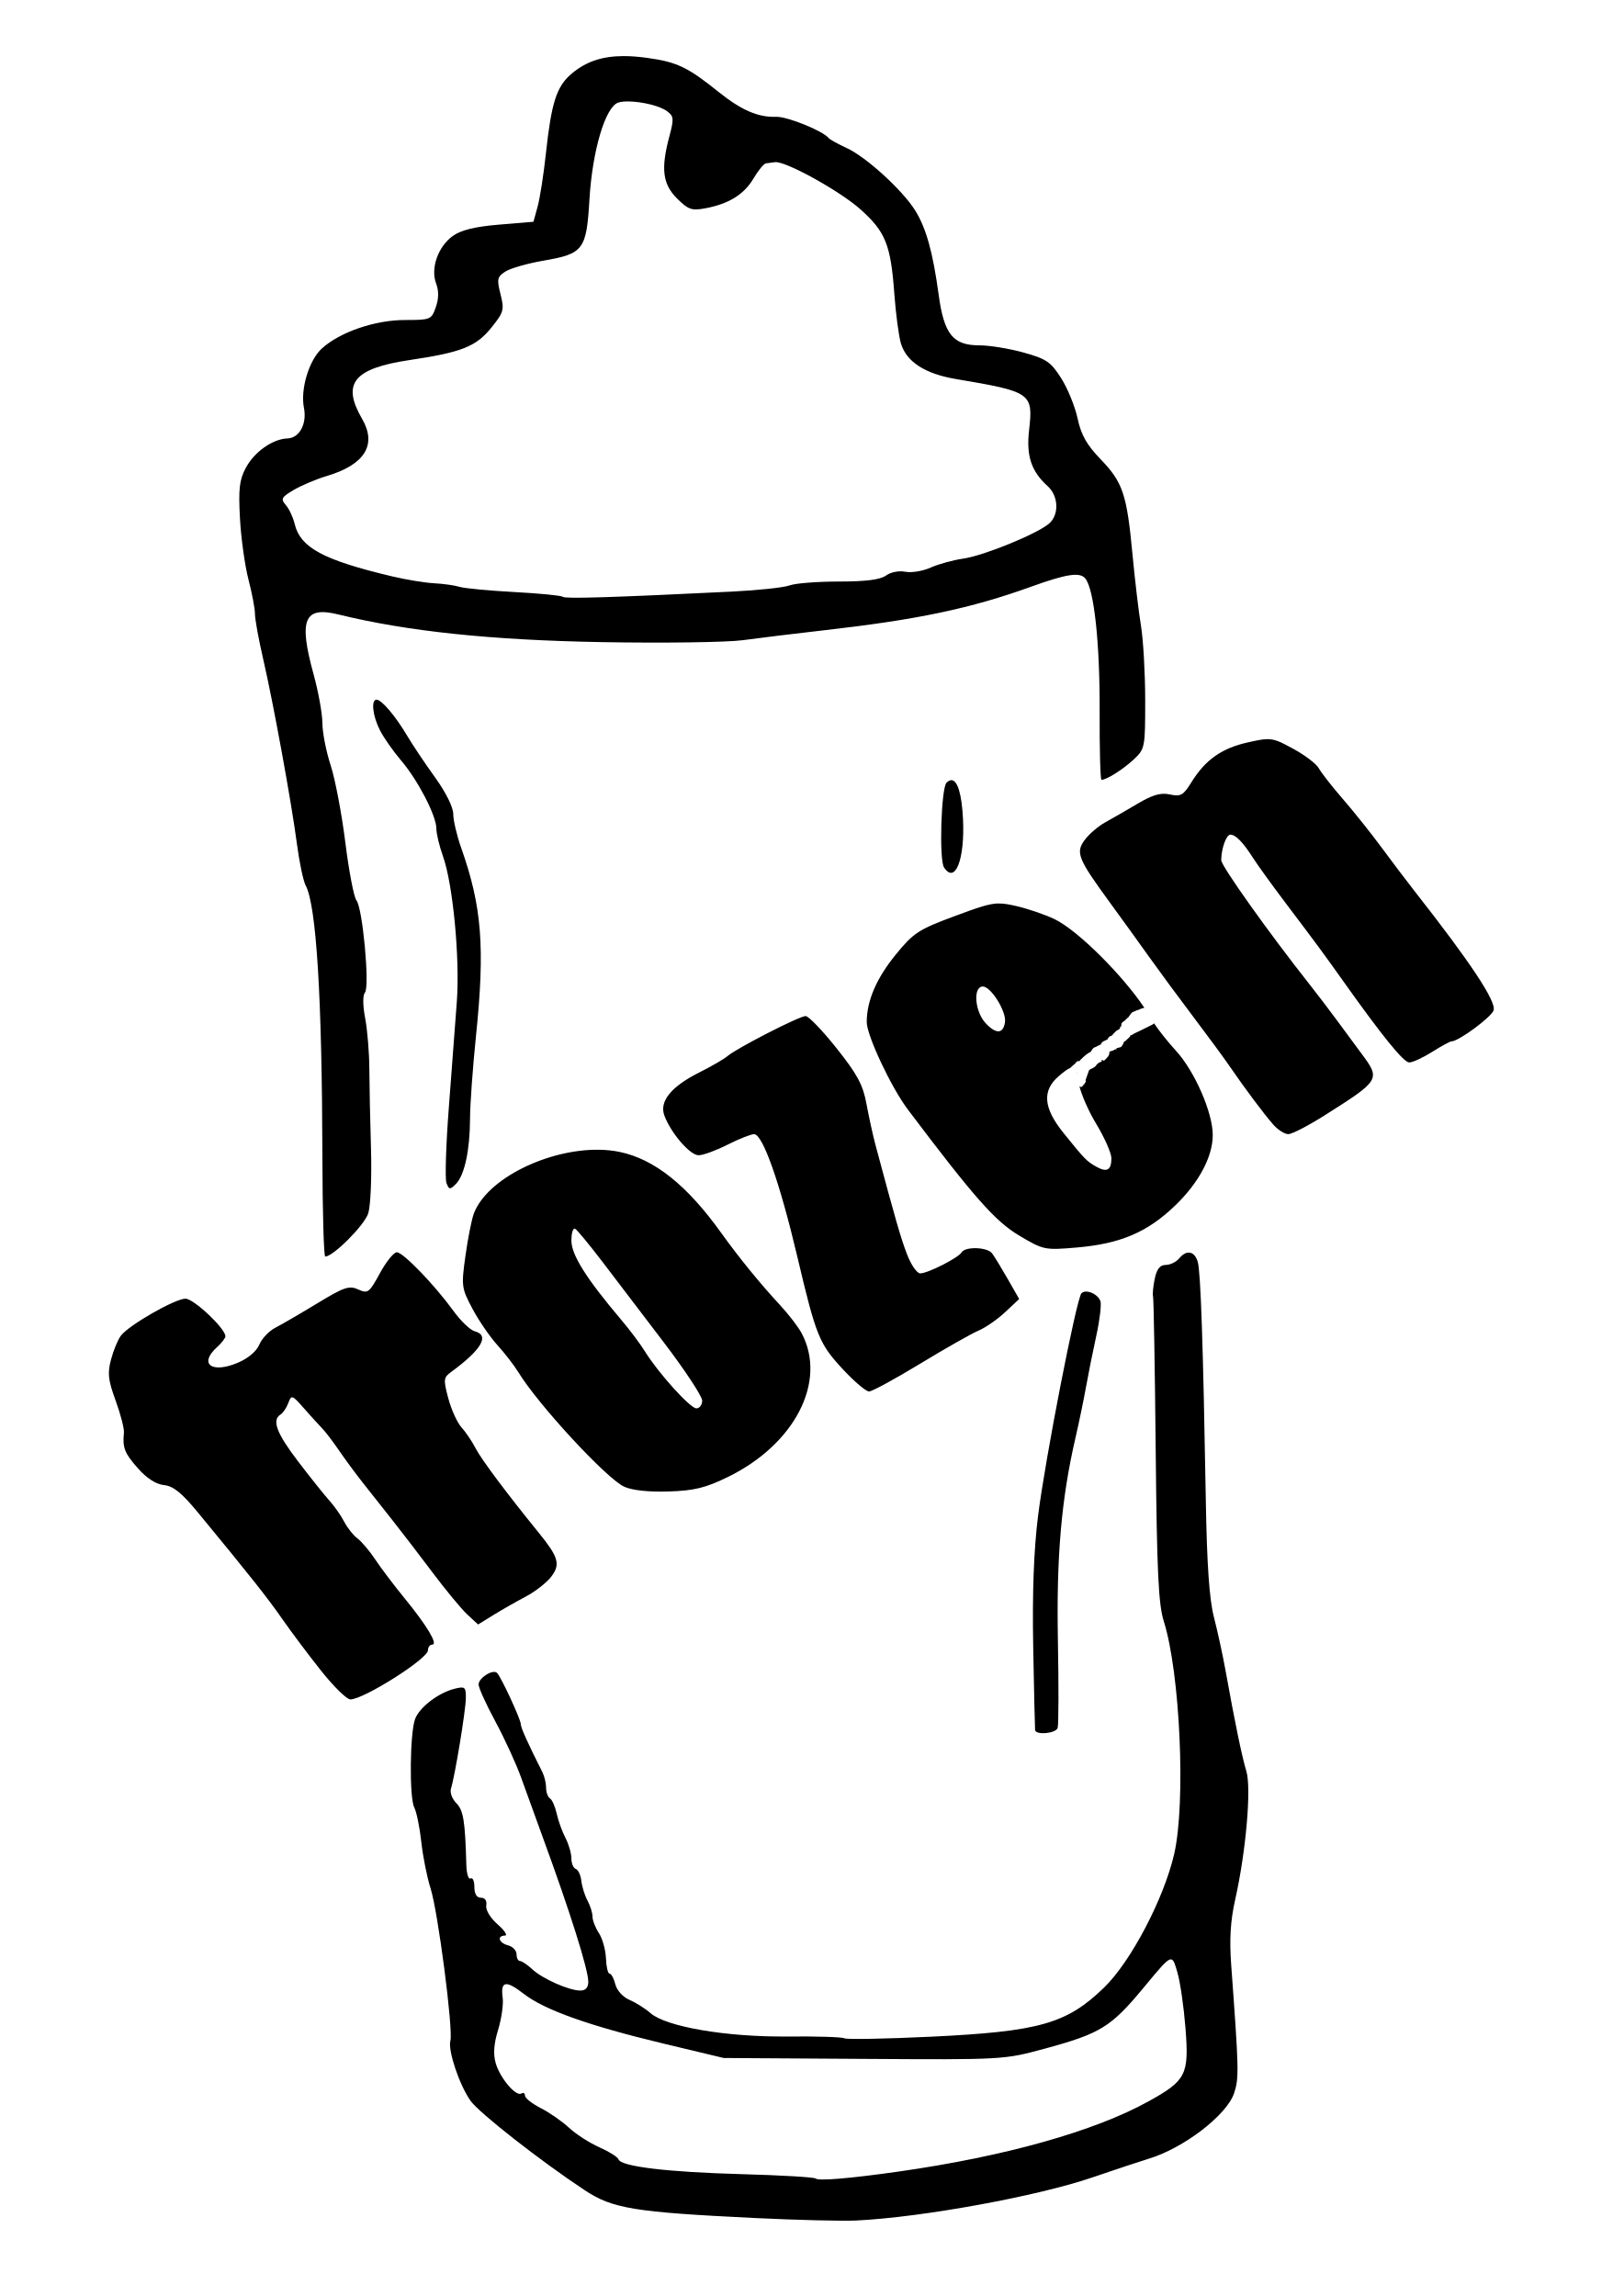
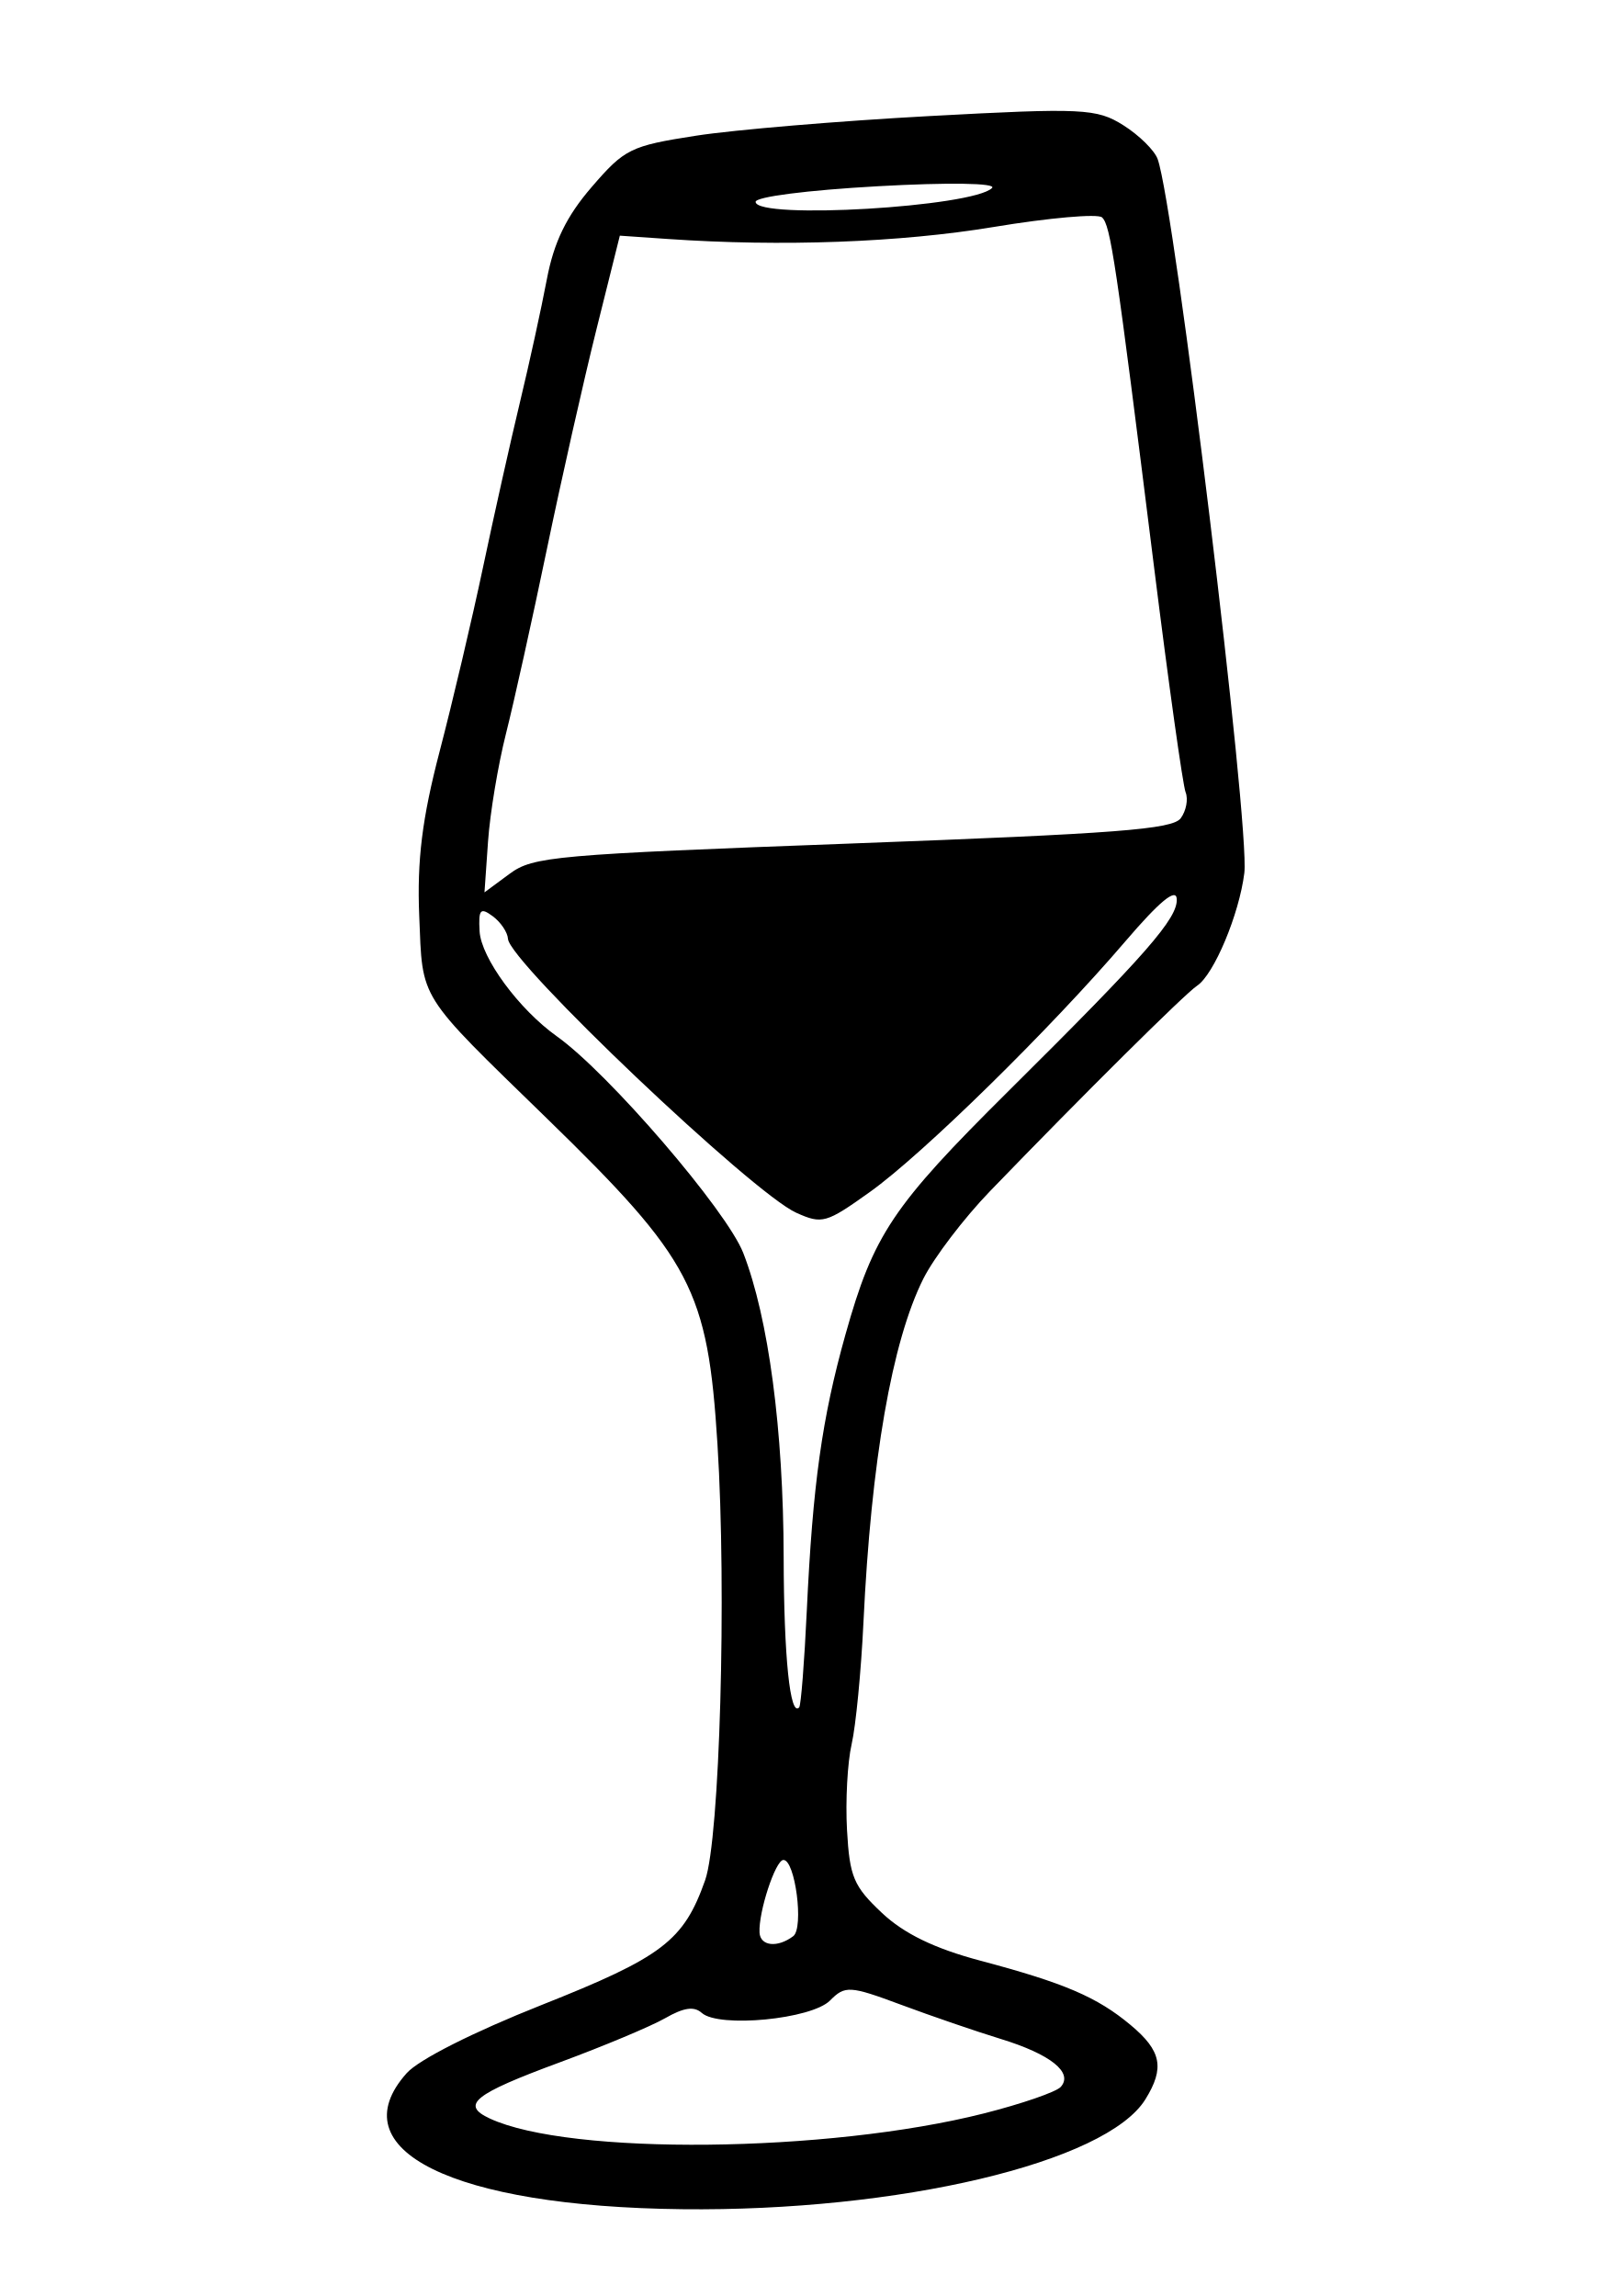
<svg xmlns="http://www.w3.org/2000/svg" width="210mm" height="297mm" viewBox="0 0 210 297" version="1.1" id="svg8">
  <defs id="defs2" />
-   <g id="layer1" transform="translate(-47.07966,-84.16589)">
-     <path id="path26" style="fill:#000000;stroke-width:0.546" d="m 127.714,91.421 c -2.79,0.008 -4.869,0.731 -6.693,2.266 -1.953,1.643 -2.627,3.727 -3.336,10.319 -0.291,2.701 -0.772,5.796 -1.07,6.879 l -0.542,1.967 -4.447,0.371 c -3.102,0.259 -4.906,0.698 -5.965,1.453 -1.919,1.366 -2.923,4.196 -2.181,6.148 0.364,0.958 0.353,1.964 -0.036,3.08 -0.561,1.608 -0.679,1.657 -3.999,1.657 -3.868,0 -8.42,1.564 -10.745,3.691 -1.655,1.514 -2.789,5.269 -2.312,7.655 0.414,2.071 -0.575,3.922 -2.124,3.973 -1.913,0.063 -4.278,1.728 -5.385,3.792 -0.839,1.563 -0.973,2.719 -0.764,6.553 0.14,2.56 0.633,6.11 1.097,7.89 0.464,1.78 0.843,3.791 0.843,4.467 0,0.676 0.47,3.264 1.044,5.751 1.334,5.776 3.667,18.55 4.394,24.065 0.309,2.345 0.814,4.735 1.122,5.311 1.382,2.582 2.117,14.499 2.16,35.036 0.014,7.128 0.181,12.96 0.371,12.96 1.038,0 5.091,-4.076 5.563,-5.595 0.303,-0.974 0.461,-4.718 0.353,-8.32 -0.108,-3.602 -0.205,-8.267 -0.215,-10.368 -0.01,-2.101 -0.254,-5.047 -0.54,-6.547 -0.312,-1.634 -0.322,-2.966 -0.025,-3.323 0.639,-0.77 -0.304,-10.96 -1.103,-11.923 -0.326,-0.393 -0.971,-3.754 -1.434,-7.468 -0.463,-3.715 -1.318,-8.214 -1.9,-9.998 -0.583,-1.784 -1.065,-4.24 -1.069,-5.457 -0.004,-1.217 -0.517,-4.054 -1.137,-6.305 -1.955,-7.092 -1.237,-8.843 3.181,-7.757 8.904,2.189 19.721,3.327 34.069,3.583 8.002,0.143 16.228,0.03 18.281,-0.252 2.052,-0.282 6.801,-0.861 10.552,-1.287 12.071,-1.372 18.919,-2.816 26.739,-5.638 4.543,-1.639 6.282,-1.905 6.978,-1.067 1.144,1.378 1.899,8.346 1.863,17.192 -0.021,4.877 0.086,8.867 0.236,8.867 0.658,0 2.778,-1.339 4.157,-2.624 1.47,-1.371 1.502,-1.528 1.497,-7.71 -0.001,-3.47 -0.247,-7.783 -0.545,-9.584 -0.297,-1.801 -0.792,-5.975 -1.101,-9.277 -0.723,-7.737 -1.249,-9.302 -4.122,-12.278 -1.792,-1.856 -2.518,-3.142 -2.973,-5.267 -0.331,-1.546 -1.285,-3.889 -2.121,-5.207 -1.341,-2.115 -1.913,-2.506 -4.869,-3.327 -1.842,-0.512 -4.415,-0.931 -5.718,-0.931 -3.419,0 -4.569,-1.434 -5.266,-6.569 -0.747,-5.495 -1.617,-8.61 -3.045,-10.894 -1.641,-2.625 -6.31,-6.885 -8.817,-8.045 -1.141,-0.528 -2.197,-1.11 -2.347,-1.295 -0.769,-0.947 -5.389,-2.816 -6.819,-2.758 -2.281,0.092 -4.496,-0.861 -7.369,-3.169 -4.078,-3.276 -5.419,-3.916 -9.321,-4.457 -1.105,-0.153 -2.114,-0.231 -3.044,-0.228 z m 0.736,5.869 c 1.673,0.032 3.945,0.56 4.885,1.247 0.896,0.655 0.928,0.979 0.323,3.242 -1.126,4.212 -0.886,6.189 0.981,8.055 1.452,1.452 1.897,1.607 3.664,1.276 3.046,-0.571 5.009,-1.788 6.234,-3.865 0.609,-1.032 1.328,-1.906 1.599,-1.944 0.27,-0.037 0.799,-0.109 1.175,-0.16 1.331,-0.179 8.362,3.704 11.05,6.103 3.246,2.896 3.923,4.579 4.384,10.905 0.191,2.626 0.577,5.53 0.858,6.453 0.722,2.376 3.118,3.922 7.126,4.597 9.748,1.641 9.994,1.814 9.445,6.622 -0.38,3.325 0.283,5.314 2.414,7.242 1.395,1.263 1.492,3.672 0.193,4.814 -1.506,1.324 -8.438,4.164 -11.093,4.543 -1.327,0.19 -3.239,0.715 -4.249,1.168 -1.01,0.453 -2.484,0.695 -3.274,0.537 -0.816,-0.163 -1.896,0.048 -2.497,0.489 -0.735,0.539 -2.602,0.777 -6.104,0.777 -2.774,0 -5.635,0.225 -6.359,0.5 -0.723,0.275 -4.116,0.637 -7.539,0.805 -15.505,0.759 -21.527,0.944 -21.801,0.67 -0.162,-0.162 -2.985,-0.44 -6.273,-0.617 -3.288,-0.178 -6.47,-0.479 -7.071,-0.67 -0.6,-0.191 -2.074,-0.399 -3.274,-0.463 -1.201,-0.064 -3.656,-0.466 -5.457,-0.894 -8.909,-2.117 -11.87,-3.713 -12.602,-6.788 -0.203,-0.851 -0.717,-1.949 -1.143,-2.44 -0.686,-0.792 -0.569,-1.013 1.029,-1.955 0.991,-0.584 2.907,-1.392 4.258,-1.795 4.943,-1.474 6.53,-4.046 4.572,-7.41 -2.66,-4.572 -1.084,-6.516 6.158,-7.594 6.75,-1.005 8.596,-1.739 10.584,-4.213 1.591,-1.98 1.677,-2.296 1.167,-4.304 -0.493,-1.944 -0.429,-2.245 0.626,-2.929 0.646,-0.419 2.863,-1.054 4.926,-1.41 5.191,-0.896 5.563,-1.391 5.951,-7.931 0.376,-6.325 2.065,-11.991 3.732,-12.52 0.354,-0.112 0.845,-0.157 1.403,-0.146 z M 95.784,174.672 c -0.747,0 -0.509,2.125 0.448,3.983 0.494,0.961 1.722,2.712 2.728,3.891 2.182,2.558 4.558,7.149 4.558,8.808 0,0.654 0.385,2.264 0.855,3.577 1.284,3.587 2.199,13.158 1.793,18.758 -0.196,2.701 -0.662,8.877 -1.036,13.723 -0.374,4.847 -0.512,9.249 -0.307,9.783 0.335,0.873 0.456,0.887 1.211,0.132 1.12,-1.12 1.821,-4.343 1.837,-8.443 0.006,-1.847 0.35,-6.636 0.763,-10.641 1.189,-11.527 0.776,-16.816 -1.902,-24.384 -0.567,-1.602 -1.031,-3.579 -1.031,-4.392 0,-0.875 -0.957,-2.806 -2.344,-4.727 -1.289,-1.786 -2.925,-4.229 -3.635,-5.429 -1.494,-2.524 -3.288,-4.638 -3.938,-4.638 z m 115.139,5.109 c -0.613,0.014 -1.338,0.167 -2.45,0.416 -3.392,0.759 -5.509,2.256 -7.309,5.168 -1.037,1.678 -1.381,1.874 -2.769,1.569 -1.186,-0.26 -2.234,0.037 -4.166,1.184 -1.42,0.843 -3.311,1.932 -4.201,2.42 -0.891,0.488 -2.08,1.505 -2.643,2.259 -1.229,1.646 -0.917,2.426 3.256,8.138 1.454,1.99 3.749,5.17 5.1,7.066 1.351,1.896 3.929,5.394 5.73,7.772 1.801,2.378 3.888,5.219 4.638,6.313 2.011,2.932 4.432,6.168 5.658,7.563 0.594,0.675 1.467,1.226 1.94,1.224 0.473,-0.003 2.579,-1.091 4.68,-2.421 7.231,-4.579 7.27,-4.644 4.757,-8.03 -0.815,-1.099 -2.266,-3.063 -3.223,-4.365 -0.957,-1.303 -2.517,-3.35 -3.466,-4.551 -5.275,-6.672 -11.436,-15.335 -11.43,-16.07 0.013,-1.52 0.654,-3.302 1.186,-3.302 0.681,0 1.635,0.979 2.922,3.001 0.573,0.9 2.519,3.591 4.323,5.979 3.885,5.142 4.869,6.475 7.338,9.952 5.077,7.15 7.823,10.534 8.548,10.534 0.439,0 1.771,-0.614 2.96,-1.364 1.189,-0.75 2.318,-1.364 2.51,-1.364 0.906,0 5.135,-3.117 5.439,-4.008 0.384,-1.128 -2.983,-6.209 -10.249,-15.465 -0.986,-1.256 -2.898,-3.784 -4.248,-5.617 -1.351,-1.833 -3.604,-4.656 -5.008,-6.273 -1.404,-1.617 -2.799,-3.4 -3.099,-3.962 -0.301,-0.562 -1.795,-1.7 -3.32,-2.53 -1.67,-0.909 -2.38,-1.262 -3.402,-1.236 z m -40.828,5.304 c -0.187,0.01 -0.386,0.119 -0.597,0.329 -0.697,0.697 -0.975,9.95 -0.329,10.948 1.44,2.225 2.715,-1.021 2.46,-6.258 -0.16,-3.273 -0.725,-5.064 -1.534,-5.019 z m 6.075,15.946 c -1.195,0.035 -2.516,0.488 -5.554,1.615 -4.73,1.755 -5.373,2.173 -7.669,4.982 -2.511,3.071 -3.769,5.992 -3.769,8.751 0,1.729 3.158,8.447 5.316,11.309 8.56,11.352 11.304,14.459 14.384,16.294 3.157,1.88 3.305,1.911 7.449,1.557 5.691,-0.486 9.192,-1.988 12.808,-5.495 3.018,-2.927 4.785,-6.258 4.795,-9.041 0.01,-2.896 -2.334,-8.272 -4.763,-10.921 -1.038,-1.132 -2.158,-2.546 -2.825,-3.537 -0.077,0.071 -0.168,0.139 -0.29,0.198 -0.808,0.393 -1.605,0.813 -2.424,1.185 -0.015,0.068 -0.116,0.1 -0.22,0.132 -0.052,0.036 -0.099,0.058 -0.138,0.053 -0.001,10e-4 -0.004,10e-4 -0.007,0.003 -0.122,0.085 0.024,0.028 0.017,0.048 -0.037,0.095 -0.245,0.283 -0.289,0.327 -0.129,0.095 -0.229,0.222 -0.354,0.321 -0.079,0.062 -0.167,0.11 -0.247,0.171 -0.004,0.004 0.01,0.006 0.014,0.004 0.014,-0.008 0.044,-0.046 0.038,-0.032 -0.021,0.043 -0.052,0.08 -0.078,0.119 0.071,-0.036 0.075,-0.044 -0.044,0.166 -0.282,0.501 -0.268,0.349 -0.942,0.538 0.054,0.019 0.185,0.004 0.161,0.057 -0.032,0.07 -0.149,0.043 -0.221,0.072 -0.089,0.037 -0.284,0.158 -0.379,0.188 -0.084,0.026 -0.171,0.039 -0.258,0.057 l -0.001,10e-4 c 0.017,-0.004 0.03,-0.007 0.046,-0.008 -0.052,0.028 -0.062,0.03 -0.07,0.028 -0.017,0.014 -0.037,0.026 -0.054,0.039 -0.019,0.022 -0.032,0.036 -0.045,0.05 1.1e-4,5.6e-4 0.001,0.001 0.001,0.003 0.006,-0.004 0.003,-10e-4 0.037,-0.037 -0.013,0.015 -0.025,0.027 -0.037,0.041 0.029,0.198 -0.045,0.449 -0.292,0.706 -0.242,0.251 -0.328,0.372 -0.418,0.389 -0.001,0.003 -0.001,0.004 -0.004,0.006 -0.003,-0.003 -0.004,-0.004 -0.007,-0.006 -0.048,0.004 -0.116,-0.029 -0.207,-0.09 -0.041,0.021 -0.075,0.046 -0.117,0.066 -0.001,0.003 -0.004,0.004 -0.007,0.007 0.034,0.049 0.05,0.081 0.092,0.138 0.019,0.025 -0.064,0.013 -0.094,0.022 -0.095,0.035 -0.189,0.073 -0.283,0.111 -0.025,0.019 -0.054,0.045 -0.075,0.058 -0.051,0.047 -0.164,0.141 -0.19,0.162 -0.029,0.027 -0.065,0.048 -0.087,0.08 -0.012,0.017 0.062,-0.045 0.051,-0.029 -0.193,0.307 -0.498,0.451 -0.823,0.585 -0.038,0.044 -0.102,0.084 -0.161,0.124 -0.145,0.441 -0.31,0.875 -0.467,1.312 0.078,0.056 0.081,0.155 -0.055,0.325 -0.021,0.027 -0.031,0.042 -0.05,0.067 -0.004,0.072 -0.014,0.133 -0.057,0.107 -0.007,-0.004 -0.008,-0.007 -0.015,-0.01 -0.25,0.341 -0.35,0.512 -0.611,0.253 0.304,1.234 1.204,3.279 2.163,4.866 1.087,1.801 1.978,3.812 1.978,4.47 0.001,1.535 -0.569,1.867 -1.919,1.114 -1.282,-0.714 -1.536,-0.975 -4.299,-4.411 -2.585,-3.214 -2.768,-5.448 -0.602,-7.311 0.673,-0.579 1.149,-0.94 1.502,-1.07 0.26,-0.264 0.049,-0.057 0.676,-0.617 0.003,-0.003 0.004,-0.004 0.008,-0.008 0.027,-0.092 0.063,-0.158 0.129,-0.132 0.08,-0.061 0.193,-0.218 0.25,-0.141 0.017,0.023 0.026,0.05 0.037,0.076 0.07,-0.07 0.141,-0.14 0.21,-0.211 0.091,-0.118 0.131,-0.158 0.122,-0.122 0.057,-0.057 0.111,-0.117 0.171,-0.172 0.226,-0.209 0.668,-0.619 1.022,-0.738 0.138,-0.25 0.315,-0.495 0.464,-0.574 0.073,-0.039 0.153,-0.062 0.234,-0.081 0.062,-0.043 0.124,-0.088 0.192,-0.121 0.339,-0.161 0.417,-0.186 0.412,-0.173 0.022,-0.046 0.042,-0.095 0.062,-0.133 0.135,-0.27 0.423,-0.347 0.664,-0.469 0.078,-0.039 0.154,-0.082 0.231,-0.124 -0.024,-0.05 -0.046,-0.063 0.003,-0.116 0.313,-0.344 0.128,-0.157 0.454,-0.315 0.079,-0.038 0.103,-0.082 0.155,-0.147 0.272,-0.334 -0.03,0.024 0.38,-0.398 0.024,-0.025 0.076,-0.115 0.062,-0.083 -10e-4,0.004 -0.021,0.041 -0.026,0.05 0.004,-0.007 0.003,-0.003 0.008,-0.008 0.019,-0.021 0.037,-0.042 0.06,-0.059 0.061,-0.045 0.135,-0.085 0.206,-0.116 0.044,-0.031 0.09,-0.061 0.136,-0.088 0.021,-0.015 0.045,-0.017 0.066,-0.032 0.021,-0.014 0.038,-0.031 0.057,-0.048 -0.019,-0.015 -0.033,-0.032 -0.038,-0.056 -0.021,-0.087 0.09,-0.155 0.131,-0.234 0.017,-0.032 0.046,-0.134 0.045,-0.098 -0.007,0.157 -0.021,0.225 -0.032,0.272 0.01,-0.035 0.017,-0.072 0.03,-0.107 l 0.003,0.003 c 0.007,-0.017 0.015,-0.023 0.022,-0.036 -0.014,-0.132 -0.019,-0.263 0.024,-0.387 0.064,-0.184 0.29,-0.26 0.432,-0.394 0.097,-0.092 0.184,-0.192 0.282,-0.282 0.075,-0.069 0.163,-0.121 0.234,-0.194 0.007,-0.006 -0.034,-0.006 -0.028,-0.014 0.06,-0.093 0.137,-0.174 0.205,-0.261 0.027,-0.044 0.048,-0.093 0.082,-0.132 0.104,-0.121 0.19,-0.201 0.334,-0.259 0.038,-0.014 0.227,-0.033 0.278,-0.114 0.87,-0.351 -0.364,0.135 0.42,-0.139 0.044,-0.015 0.083,-0.045 0.126,-0.064 0.12,-0.054 0.172,-0.07 0.281,-0.109 0.113,-0.04 0.214,-0.058 0.31,-0.066 -2.789,-4.189 -8.601,-10.019 -11.609,-11.471 -1.212,-0.586 -3.442,-1.349 -4.954,-1.697 -0.97,-0.223 -1.642,-0.353 -2.359,-0.331 z m -1.978,10.746 c 1.053,0 3.059,3.215 2.867,4.596 -0.214,1.541 -1.141,1.598 -2.497,0.154 -1.416,-1.507 -1.668,-4.75 -0.37,-4.75 z m -22.917,3.82 c -0.802,0 -8.904,4.152 -10.105,5.179 -0.45,0.385 -2.084,1.334 -3.63,2.108 -3.678,1.843 -5.229,3.766 -4.526,5.612 0.868,2.282 3.313,5.108 4.42,5.108 0.575,0 2.256,-0.614 3.737,-1.364 1.481,-0.75 3.029,-1.364 3.441,-1.364 1.116,0 3.326,6.264 5.583,15.825 2.455,10.4 2.823,11.3 6.024,14.722 1.41,1.507 2.875,2.74 3.257,2.74 0.382,0 3.356,-1.617 6.61,-3.593 3.254,-1.976 6.653,-3.904 7.553,-4.284 0.9,-0.381 2.451,-1.456 3.446,-2.39 l 1.809,-1.697 -1.493,-2.612 c -0.821,-1.437 -1.727,-2.92 -2.012,-3.295 -0.622,-0.818 -3.454,-0.911 -3.937,-0.129 -0.449,0.727 -4.374,2.721 -5.356,2.721 -0.421,0 -1.188,-1.106 -1.704,-2.457 -0.823,-2.154 -1.488,-4.461 -4.091,-14.187 -0.321,-1.201 -0.84,-3.564 -1.151,-5.252 -0.462,-2.503 -1.177,-3.837 -3.876,-7.23 -1.821,-2.289 -3.62,-4.161 -3.998,-4.161 z m 40.035,2.481 c -0.004,0.003 -0.008,0.004 -0.013,0.007 0.003,-5.5e-4 0.004,-0.003 0.008,-0.003 z m -1.781,1.124 c -0.017,0.004 -0.026,0.033 -0.035,0.063 0.013,-0.007 -0.074,0.044 0.083,-0.046 -0.019,-0.017 -0.035,-0.021 -0.048,-0.017 z m -0.718,0.391 c -0.021,0.003 -0.072,0.045 -0.053,0.035 0.019,-0.013 0.038,-0.023 0.057,-0.035 -10e-4,1.5e-4 -0.003,-1.4e-4 -0.004,0 z m -2.386,3.343 c -0.008,0.008 -0.041,0.041 -0.053,0.053 0.007,0.021 0.01,0.036 0.017,0.054 0.004,-0.001 0.004,2.1e-4 0.008,-0.001 0.007,-0.028 0.022,-0.085 0.028,-0.107 z m 0.058,0.448 c -0.003,0.001 -0.017,0.014 -0.017,0.014 0.008,2.1e-4 0.015,5.3e-4 0.022,0 -0.001,-0.004 -0.004,-0.008 -0.007,-0.014 z m -61.949,9.508 c -6.563,-0.091 -14.442,3.707 -16.168,8.246 -0.283,0.745 -0.771,3.199 -1.085,5.453 -0.549,3.946 -0.515,4.202 0.909,6.879 0.813,1.529 2.262,3.64 3.218,4.691 0.956,1.05 2.188,2.647 2.738,3.547 2.543,4.165 11.383,13.725 13.656,14.768 1.03,0.472 3.155,0.703 5.73,0.622 3.317,-0.104 4.765,-0.455 7.64,-1.852 8.691,-4.226 12.885,-12.347 9.603,-18.595 -0.431,-0.82 -1.725,-2.503 -2.874,-3.739 -2.491,-2.677 -5.294,-6.12 -7.566,-9.294 -4.395,-6.137 -8.611,-9.5 -13.089,-10.44 -0.862,-0.181 -1.773,-0.273 -2.71,-0.286 z m -3.154,10.208 c 0.033,-0.004 0.066,0.004 0.1,0.026 0.275,0.17 1.857,2.088 3.515,4.261 1.658,2.174 5.238,6.875 7.957,10.449 2.719,3.574 4.944,6.95 4.944,7.503 0,0.553 -0.339,1.006 -0.752,1.006 -0.8,0 -4.958,-4.61 -6.676,-7.403 -0.566,-0.92 -1.95,-2.762 -3.076,-4.093 -4.506,-5.326 -6.412,-8.363 -6.412,-10.214 0,-0.876 0.172,-1.506 0.4,-1.536 z m -22.981,3.055 c -0.39,0 -1.374,1.217 -2.184,2.706 -1.381,2.537 -1.557,2.669 -2.807,2.1 -1.166,-0.531 -1.833,-0.305 -5.298,1.801 -2.18,1.325 -4.623,2.746 -5.428,3.158 -0.806,0.412 -1.733,1.391 -2.061,2.176 -0.363,0.869 -1.456,1.79 -2.793,2.354 -3.379,1.425 -5.078,0.148 -2.685,-2.018 0.6,-0.543 1.091,-1.176 1.091,-1.405 0,-1.012 -4.095,-4.871 -5.169,-4.871 -1.343,0 -7.313,3.42 -8.348,4.783 -0.381,0.502 -0.953,1.878 -1.27,3.058 -0.484,1.796 -0.388,2.667 0.589,5.347 0.642,1.761 1.125,3.627 1.072,4.147 -0.197,1.95 0.075,2.646 1.803,4.603 1.141,1.293 2.346,2.07 3.379,2.177 1.204,0.125 2.295,1.005 4.366,3.517 6.893,8.366 9.008,11.039 10.955,13.839 1.148,1.651 3.405,4.659 5.018,6.685 1.612,2.026 3.305,3.683 3.762,3.683 1.722,0 10.037,-5.262 10.037,-6.351 0,-0.408 0.252,-0.743 0.56,-0.743 0.781,0 -0.685,-2.449 -3.592,-6.003 -1.351,-1.651 -3.052,-3.901 -3.781,-5.001 -0.729,-1.1 -1.767,-2.328 -2.304,-2.728 -0.538,-0.401 -1.308,-1.371 -1.712,-2.155 -0.404,-0.785 -1.263,-2.013 -1.91,-2.729 -0.646,-0.717 -2.465,-2.992 -4.04,-5.057 -2.811,-3.684 -3.443,-5.372 -2.281,-6.09 0.321,-0.198 0.772,-0.87 1.002,-1.492 0.398,-1.075 0.496,-1.042 2.008,0.678 0.874,0.995 1.937,2.164 2.361,2.599 0.424,0.435 1.406,1.723 2.183,2.86 0.777,1.137 2.149,3 3.049,4.141 0.9,1.141 2.622,3.32 3.827,4.842 1.205,1.522 3.572,4.609 5.261,6.859 1.688,2.251 3.696,4.675 4.461,5.385 l 1.392,1.292 1.953,-1.206 c 1.074,-0.664 2.972,-1.746 4.218,-2.406 1.246,-0.659 2.74,-1.833 3.32,-2.609 1.177,-1.576 0.906,-2.505 -1.641,-5.64 -4.148,-5.105 -7.416,-9.476 -8.159,-10.914 -0.465,-0.9 -1.292,-2.128 -1.839,-2.728 -0.546,-0.6 -1.311,-2.281 -1.7,-3.735 -0.649,-2.426 -0.622,-2.705 0.326,-3.398 3.976,-2.907 5.066,-4.774 3.091,-5.291 -0.573,-0.15 -1.798,-1.316 -2.722,-2.592 -2.466,-3.405 -6.541,-7.631 -7.358,-7.631 z m 102.415,0.037 c -0.391,0.008 -0.826,0.265 -1.254,0.781 -0.374,0.45 -1.147,0.819 -1.718,0.819 -0.731,0 -1.149,0.525 -1.412,1.773 -0.206,0.975 -0.307,2.007 -0.223,2.294 0.084,0.286 0.239,9.249 0.344,19.918 0.155,15.74 0.353,19.912 1.051,22.126 2.11,6.697 2.859,23.452 1.343,30.07 -1.323,5.777 -5.602,13.937 -9.068,17.294 -4.846,4.693 -8.366,5.689 -22.482,6.361 -5.835,0.278 -10.829,0.369 -11.097,0.204 -0.268,-0.166 -3.598,-0.271 -7.399,-0.233 -7.888,0.077 -15.688,-1.26 -17.704,-3.035 -0.666,-0.587 -1.879,-1.351 -2.696,-1.698 -0.848,-0.36 -1.635,-1.225 -1.833,-2.014 -0.191,-0.761 -0.526,-1.382 -0.745,-1.382 -0.219,0 -0.431,-0.893 -0.472,-1.985 -0.041,-1.092 -0.449,-2.556 -0.907,-3.255 -0.458,-0.699 -0.832,-1.664 -0.832,-2.144 0,-0.48 -0.29,-1.41 -0.645,-2.066 -0.355,-0.656 -0.713,-1.802 -0.795,-2.548 -0.083,-0.746 -0.406,-1.441 -0.719,-1.545 -0.313,-0.104 -0.571,-0.722 -0.572,-1.373 -0.001,-0.65 -0.347,-1.841 -0.767,-2.646 -0.42,-0.805 -0.928,-2.214 -1.13,-3.131 -0.201,-0.917 -0.594,-1.807 -0.871,-1.978 -0.277,-0.171 -0.503,-0.791 -0.503,-1.378 0,-0.587 -0.215,-1.493 -0.477,-2.014 -1.909,-3.789 -2.797,-5.763 -2.797,-6.217 0,-0.608 -2.541,-6.094 -3.066,-6.62 -0.531,-0.531 -2.391,0.635 -2.391,1.499 0,0.417 0.981,2.576 2.181,4.799 1.199,2.223 2.699,5.496 3.333,7.272 0.634,1.776 1.873,5.195 2.753,7.596 3.585,9.784 5.922,17.198 5.922,18.792 0,0.737 -0.354,1.126 -1.025,1.126 -1.47,0 -4.895,-1.518 -6.227,-2.759 -0.626,-0.583 -1.338,-1.06 -1.582,-1.06 -0.244,0 -0.442,-0.391 -0.442,-0.87 0,-0.478 -0.491,-0.998 -1.091,-1.155 -1.198,-0.313 -1.497,-1.239 -0.409,-1.266 0.375,-0.01 -0.054,-0.664 -0.954,-1.455 -0.946,-0.831 -1.565,-1.859 -1.467,-2.439 0.104,-0.616 -0.158,-1.001 -0.683,-1.001 -0.551,0 -0.853,-0.494 -0.853,-1.396 0,-0.768 -0.221,-1.26 -0.491,-1.093 -0.27,0.167 -0.517,-0.617 -0.548,-1.742 -0.158,-5.72 -0.38,-7.086 -1.299,-8.006 -0.535,-0.536 -0.846,-1.378 -0.691,-1.872 0.521,-1.657 1.917,-10.158 1.927,-11.734 0.008,-1.422 -0.119,-1.527 -1.457,-1.192 -2.092,0.525 -4.528,2.388 -5.104,3.904 -0.684,1.799 -0.766,10.19 -0.112,11.453 0.295,0.57 0.704,2.574 0.909,4.453 0.205,1.879 0.744,4.58 1.197,6.003 0.965,3.028 2.947,18.269 2.565,19.728 -0.333,1.272 1.173,5.743 2.617,7.771 1.117,1.569 9.065,7.793 14.749,11.549 3.618,2.392 6.364,2.842 22.027,3.605 5.402,0.263 11.296,0.408 13.097,0.321 8.524,-0.412 23.395,-3.127 30.559,-5.579 3.001,-1.027 6.265,-2.11 7.253,-2.408 4.532,-1.363 10.126,-5.656 11.061,-8.489 0.647,-1.959 0.623,-2.978 -0.376,-16.566 -0.245,-3.336 -0.099,-5.74 0.513,-8.458 1.398,-6.212 2.113,-14.427 1.447,-16.621 -0.573,-1.888 -1.467,-6.21 -2.707,-13.097 -0.351,-1.951 -1.02,-5.02 -1.486,-6.821 -0.596,-2.305 -0.906,-6.747 -1.048,-15.006 -0.348,-20.272 -0.666,-29.698 -1.047,-30.968 -0.239,-0.797 -0.667,-1.2 -1.169,-1.191 z m -13.295,5.048 c -0.227,0.008 -0.428,0.075 -0.568,0.217 -0.647,0.657 -4.699,21.445 -5.616,28.803 -0.551,4.421 -0.755,9.916 -0.627,16.916 0.104,5.702 0.214,10.552 0.243,10.777 0.091,0.693 2.677,0.452 2.92,-0.273 0.126,-0.375 0.14,-5.471 0.031,-11.323 -0.202,-10.836 0.446,-18.308 2.271,-26.193 0.452,-1.951 1.062,-4.898 1.357,-6.548 0.294,-1.651 0.9,-4.667 1.346,-6.704 0.446,-2.036 0.68,-4.044 0.52,-4.46 -0.272,-0.71 -1.196,-1.235 -1.878,-1.213 z m 10.968,86.384 c 0.399,-0.023 0.56,0.613 0.882,1.727 0.357,1.232 0.822,4.459 1.034,7.171 0.471,6.021 0.099,6.76 -4.772,9.461 -6.991,3.877 -18.573,7.131 -32.361,9.09 -6.226,0.885 -10.361,1.232 -10.695,0.897 -0.172,-0.172 -4.467,-0.426 -9.543,-0.565 -9.631,-0.263 -15.645,-0.984 -15.955,-1.914 -0.1,-0.3 -1.215,-1.003 -2.477,-1.561 -1.262,-0.558 -3.023,-1.691 -3.913,-2.517 -0.89,-0.827 -2.539,-1.974 -3.664,-2.549 -1.126,-0.576 -2.046,-1.302 -2.046,-1.614 0,-0.312 -0.21,-0.437 -0.467,-0.278 -0.705,0.436 -2.77,-2.008 -3.321,-3.931 -0.338,-1.179 -0.241,-2.498 0.315,-4.316 0.441,-1.44 0.706,-3.304 0.59,-4.143 -0.301,-2.179 0.399,-2.305 2.74,-0.493 2.686,2.078 8.427,4.122 18.04,6.422 l 7.803,1.867 18.118,0.115 c 18.096,0.115 18.123,0.114 23.473,-1.34 7.117,-1.934 8.504,-2.787 12.652,-7.791 2.147,-2.59 3.053,-3.708 3.566,-3.738 z" />
+   <g id="layer1">
+     <path style="fill:#000000;stroke-width:1.204" d="m 88.185,285.772 c -29.661,-0.339 -44.465,-7.663 -35.582,-17.603 1.561,-1.747 8.594,-5.301 17.422,-8.804 15.662,-6.215 18.4,-8.303 21.173,-16.148 1.897,-5.368 2.8,-37.279 1.595,-56.4 C 91.533,166.819 89.508,162.953 70.708,144.652 53.899,128.29 54.677,129.524 54.219,118.467 c -0.297,-7.175 0.378,-12.615 2.639,-21.265 1.671,-6.394 4.198,-17.115 5.614,-23.826 1.417,-6.711 3.568,-16.326 4.78,-21.368 1.212,-5.042 2.773,-12.179 3.47,-15.86 0.913,-4.825 2.531,-8.16 5.795,-11.946 4.279,-4.963 5.02,-5.329 13.492,-6.646 4.93,-0.767 18.549,-1.913 30.263,-2.546 19.724,-1.067 21.573,-0.979 25.014,1.192 2.044,1.289 4.042,3.261 4.441,4.382 2.227,6.258 11.949,86.356 11.208,92.338 -0.662,5.347 -3.929,13.143 -6.112,14.587 -1.577,1.043 -14.761,14.125 -26.774,26.569 -3.375,3.496 -7.259,8.597 -8.632,11.336 -4.059,8.101 -6.748,23.542 -7.744,44.459 -0.3,6.317 -0.988,13.405 -1.528,15.752 -0.54,2.347 -0.809,7.342 -0.598,11.1 0.34,6.065 0.849,7.271 4.521,10.725 2.85,2.681 6.803,4.6 12.705,6.168 10.888,2.893 15.116,4.704 19.457,8.332 3.992,3.335 4.429,5.543 1.906,9.613 -5.066,8.172 -31.894,14.531 -59.949,14.21 z m 39.062,-12.388 c 4.887,-1.236 9.362,-2.78 9.944,-3.432 1.655,-1.852 -1.313,-4.226 -7.758,-6.203 -3.196,-0.98 -9.004,-2.973 -12.908,-4.428 -6.614,-2.465 -7.239,-2.502 -9.168,-0.548 -2.397,2.427 -14.384,3.585 -16.6,1.604 -0.99,-0.885 -2.318,-0.693 -4.724,0.684 -1.841,1.053 -7.972,3.623 -13.625,5.711 -11.153,4.12 -12.87,5.497 -9.061,7.268 10.313,4.797 43.693,4.454 63.9,-0.656 z m -24.653,-22.931 c 1.403,-1.06 0.245,-9.942 -1.285,-9.856 -1.032,0.058 -3.224,6.754 -3.076,9.395 0.099,1.759 2.33,1.995 4.36,0.461 z m 1.75,-42.065 c 0.77,-16.387 1.967,-24.947 5.003,-35.762 3.635,-12.953 6.086,-16.61 21.129,-31.535 17.805,-17.665 21.887,-22.33 21.717,-24.825 -0.098,-1.424 -2.24,0.35 -6.643,5.497 -9.697,11.337 -26.213,27.547 -33.02,32.409 -5.695,4.067 -6.191,4.208 -9.541,2.707 -5.645,-2.529 -37.122,-32.437 -37.29,-35.431 -0.047,-0.844 -0.935,-2.162 -1.973,-2.93 -1.6,-1.183 -1.858,-0.888 -1.699,1.944 0.193,3.445 5.094,10.107 10.004,13.601 6.679,4.752 21.965,22.527 24.103,28.028 3.263,8.394 5.188,22.899 5.22,39.317 0.025,12.947 0.832,20.765 2.008,19.449 0.23,-0.258 0.672,-5.869 0.982,-12.47 z m 5.946,-99.283 c 34.151,-1.271 41.357,-1.825 42.419,-3.261 0.704,-0.952 0.988,-2.461 0.631,-3.354 -0.357,-0.893 -2.195,-14.016 -4.085,-29.162 -4.955,-39.712 -5.621,-44.186 -6.727,-45.207 -0.547,-0.505 -6.85,0.053 -14.006,1.239 -12.122,2.009 -27.4,2.573 -42.143,1.554 l -6.213,-0.429 -3.014,12.076 c -1.658,6.642 -4.554,19.487 -6.436,28.545 -1.882,9.058 -4.258,19.771 -5.279,23.807 -1.021,4.036 -2.064,10.304 -2.317,13.928 l -0.46,6.59 3.246,-2.397 c 3.049,-2.252 5.739,-2.49 44.385,-3.928 z m 18.018,-84.793 c 0.621,-0.637 -5.691,-0.731 -14.782,-0.221 -9.162,0.514 -15.838,1.371 -15.801,2.027 0.13,2.313 28.185,0.657 30.584,-1.805 z" id="path24" />
  </g>
</svg>
